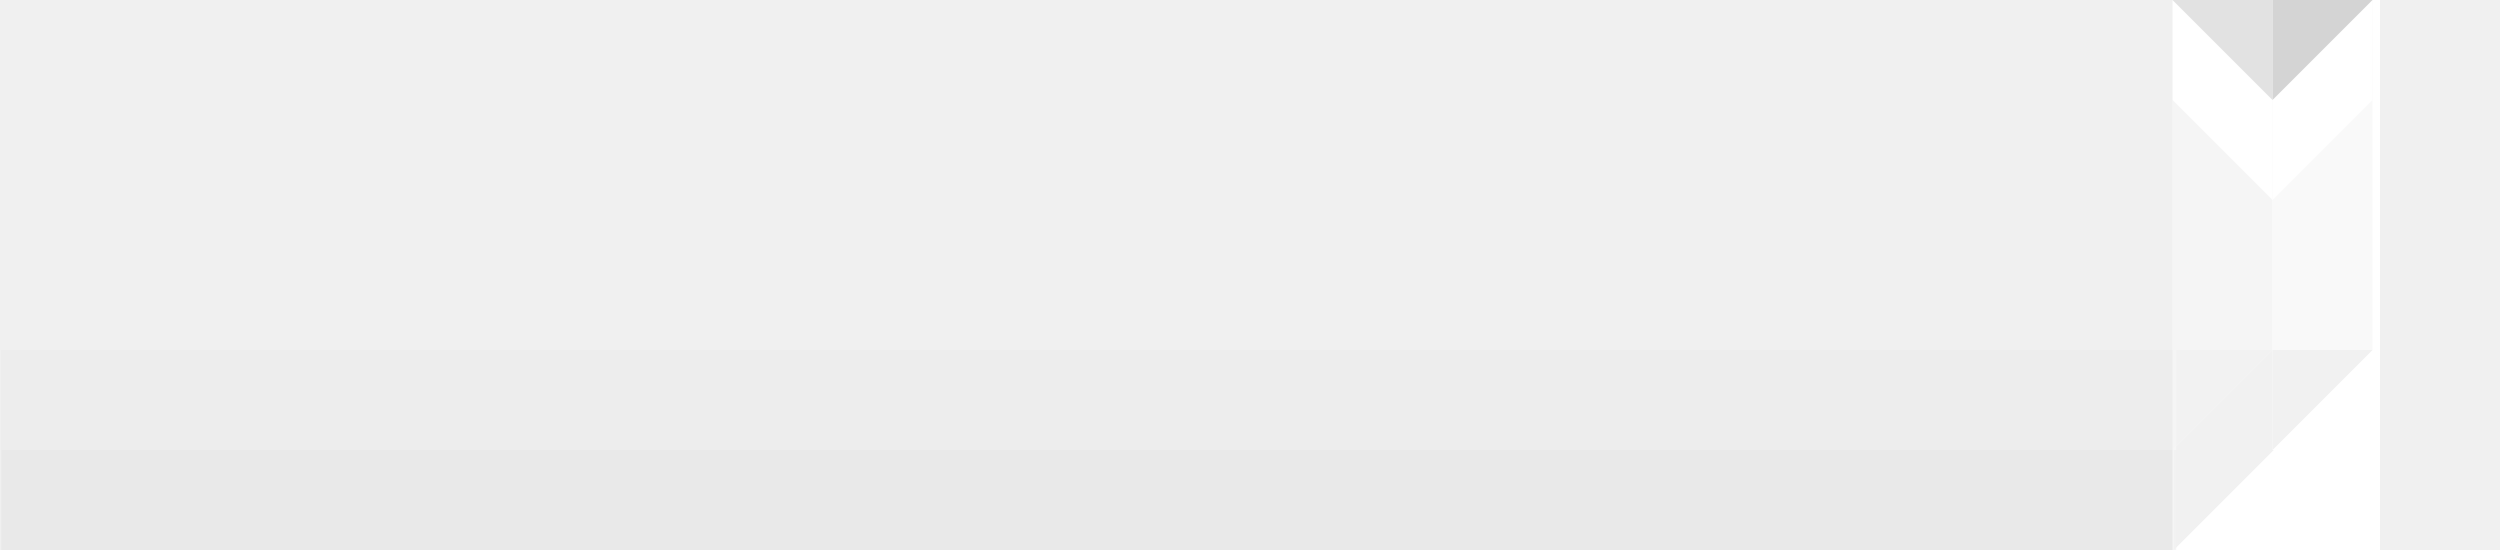
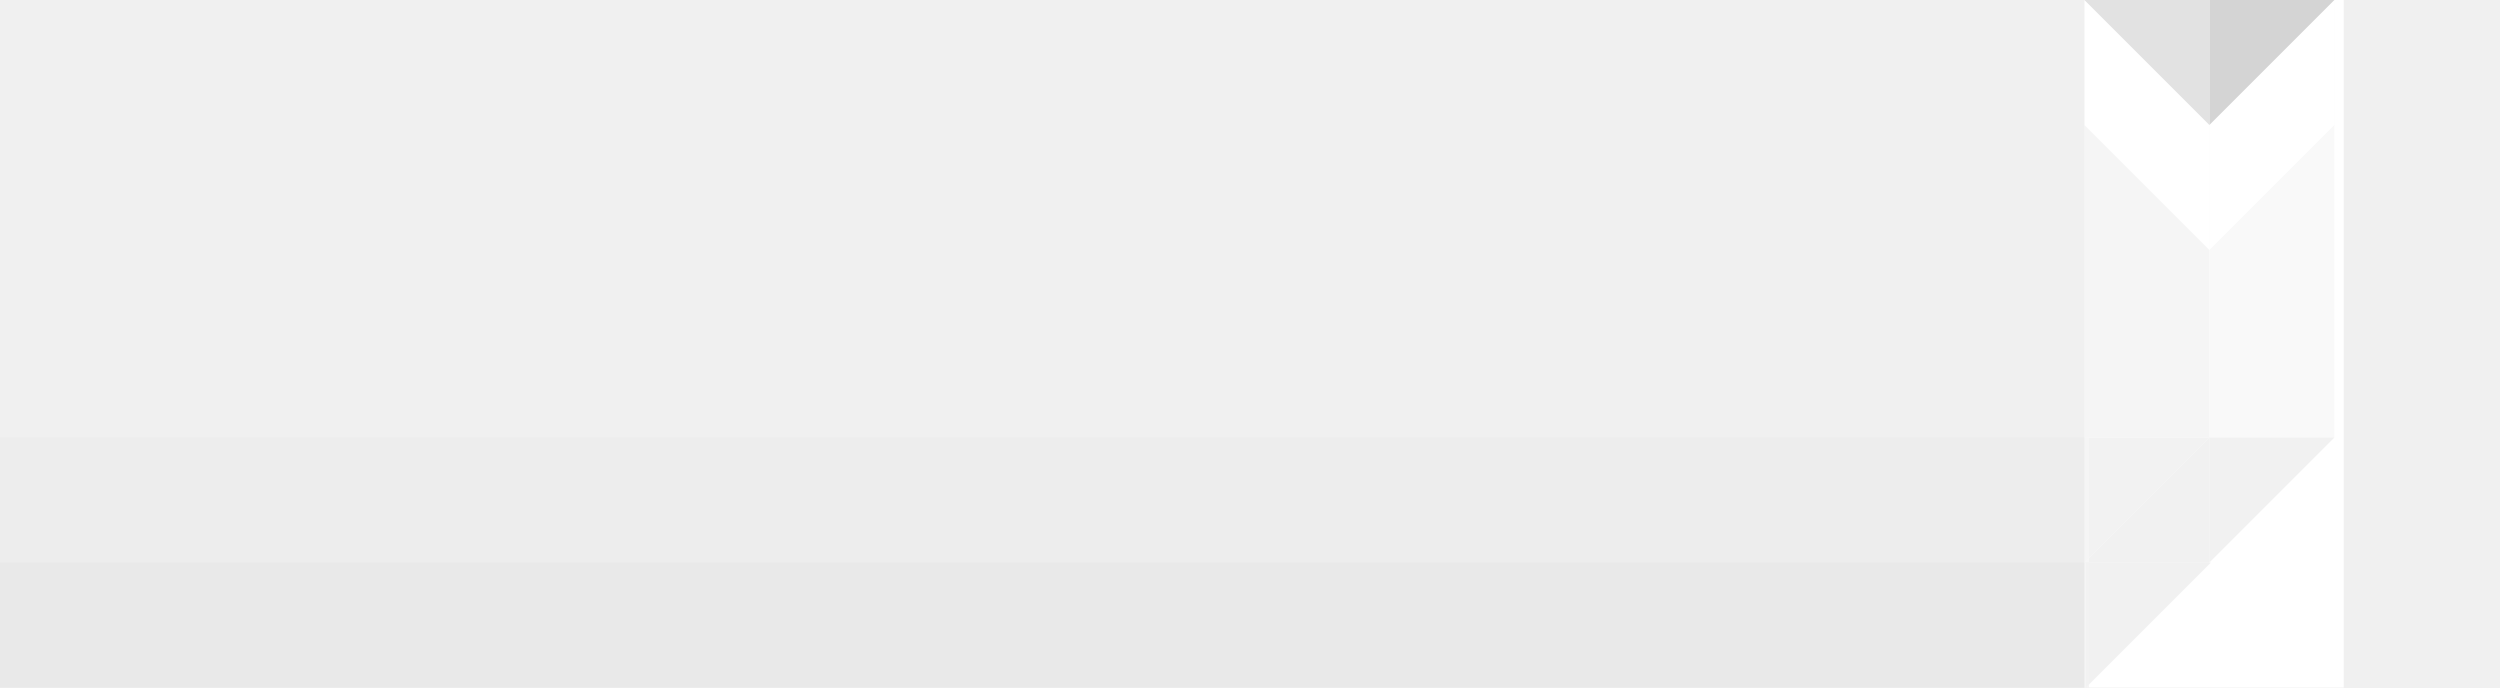
- <svg xmlns="http://www.w3.org/2000/svg" version="1.1" id="Layer_1" x="0px" y="0px" width="500px" height="110px" viewBox="-123.5 0 500 110" enable-background="new -123.5 0 500 110" xml:space="preserve">
-   <rect x="311" fill="#FFFFFF" width="41.5" height="110" />
+ <svg xmlns="http://www.w3.org/2000/svg" version="1.1" id="Layer_1" x="0px" y="0px" width="400px" height="110px" viewBox="0 0 400 110" enable-background="new 0 0 400 110" xml:space="preserve">
+   <rect x="333.5" fill="#FFFFFF" width="41.5" height="110" />
  <g>
    <g opacity="0.25">
      <g>
-         <line opacity="0.75" fill="none" stroke="#CCCCCC" stroke-width="20" stroke-miterlimit="10" enable-background="new    " x1="321" y1="0" x2="321" y2="70" />
-         <line opacity="0.75" fill="none" stroke="#DDDDDD" stroke-width="20" stroke-miterlimit="10" enable-background="new    " x1="341" y1="0" x2="341" y2="70" />
+         <line opacity="0.75" fill="none" stroke="#CCCCCC" stroke-width="20" stroke-miterlimit="10" enable-background="new    " x1="343.5" y1="0" x2="343.5" y2="70" />
+         <line opacity="0.75" fill="none" stroke="#DDDDDD" stroke-width="20" stroke-miterlimit="10" enable-background="new    " x1="363.5" y1="0" x2="363.5" y2="70" />
      </g>
-       <rect x="311" fill="#FFFFFF" width="40" height="20" />
+       <rect x="333.5" fill="#FFFFFF" width="40" height="20" />
      <g>
-         <polygon fill="#FFFFFF" points="343,8 331,20 331,0 351,0    " />
-         <polygon fill="#FFFFFF" points="319,8 331,20 331,0 311,0    " />
+         <polygon fill="#FFFFFF" points="365.5,8 353.5,20 353.5,0 373.5,0    " />
+         <polygon fill="#FFFFFF" points="341.5,8 353.5,20 353.5,0 333.5,0    " />
      </g>
      <g>
-         <polygon opacity="0.85" fill="#BBBBBB" enable-background="new    " points="343,78 331,90 331,70 351,70    " />
-         <polygon opacity="0.75" fill="#BBBBBB" enable-background="new    " points="319,82 331,70 311,70 311,90    " />
-         <polygon opacity="0.85" fill="#BBBBBB" enable-background="new    " points="323.25,98 311.25,110 311.25,90 331.25,90    " />
-         <polygon opacity="0.85" fill="#BBBBBB" enable-background="new    " points="331,70 331,90 311,90 323,78    " />
+         <polygon opacity="0.85" fill="#BBBBBB" enable-background="new    " points="365.5,78 353.5,90 353.5,70 373.5,70    " />
+         <polygon opacity="0.75" fill="#BBBBBB" enable-background="new    " points="341.5,82 353.5,70 333.5,70 333.5,90    " />
+         <polygon opacity="0.85" fill="#BBBBBB" enable-background="new    " points="345.75,98 333.75,110 333.75,90 353.75,90    " />
+         <polygon opacity="0.85" fill="#BBBBBB" enable-background="new    " points="353.5,70 353.5,90 333.5,90 345.5,78    " />
      </g>
      <g>
-         <polygon fill="#FFFFFF" points="343,28 331,40 331,20 351,20    " />
-         <polygon fill="#FFFFFF" points="319,28 331,40 331,20 311,20    " />
+         <polygon fill="#FFFFFF" points="365.5,28 353.5,40 353.5,20 373.5,20    " />
+         <polygon fill="#FFFFFF" points="341.5,28 353.5,40 353.5,20 333.5,20    " />
      </g>
      <g>
-         <line opacity="0.75" fill="none" stroke="#DDDDDD" stroke-width="20" stroke-miterlimit="10" enable-background="new    " x1="311.75" y1="80" x2="-123.25" y2="80" />
-         <line opacity="0.75" fill="none" stroke="#CCCCCC" stroke-width="20" stroke-miterlimit="10" enable-background="new    " x1="311.75" y1="100" x2="-123.25" y2="100" />
+         <line opacity="0.75" fill="none" stroke="#DDDDDD" stroke-width="20" stroke-miterlimit="10" enable-background="new    " x1="334.25" y1="80" x2="-1.25" y2="80" />
+         <line opacity="0.75" fill="none" stroke="#CCCCCC" stroke-width="20" stroke-miterlimit="10" enable-background="new    " x1="334.25" y1="100" x2="-1.25" y2="100" />
      </g>
    </g>
    <g>
-       <polygon opacity="0.85" fill="#CCCCCC" enable-background="new    " points="343,8 331,20 331,0 351,0   " />
-       <polygon opacity="0.85" fill="#DDDDDD" enable-background="new    " points="319,8 331,20 331,0 311,0   " />
+       <polygon opacity="0.85" fill="#CCCCCC" enable-background="new    " points="365.5,8 353.5,20 353.5,0 373.5,0   " />
+       <polygon opacity="0.85" fill="#DDDDDD" enable-background="new    " points="341.5,8 353.5,20 353.5,0 333.5,0   " />
    </g>
  </g>
</svg>
